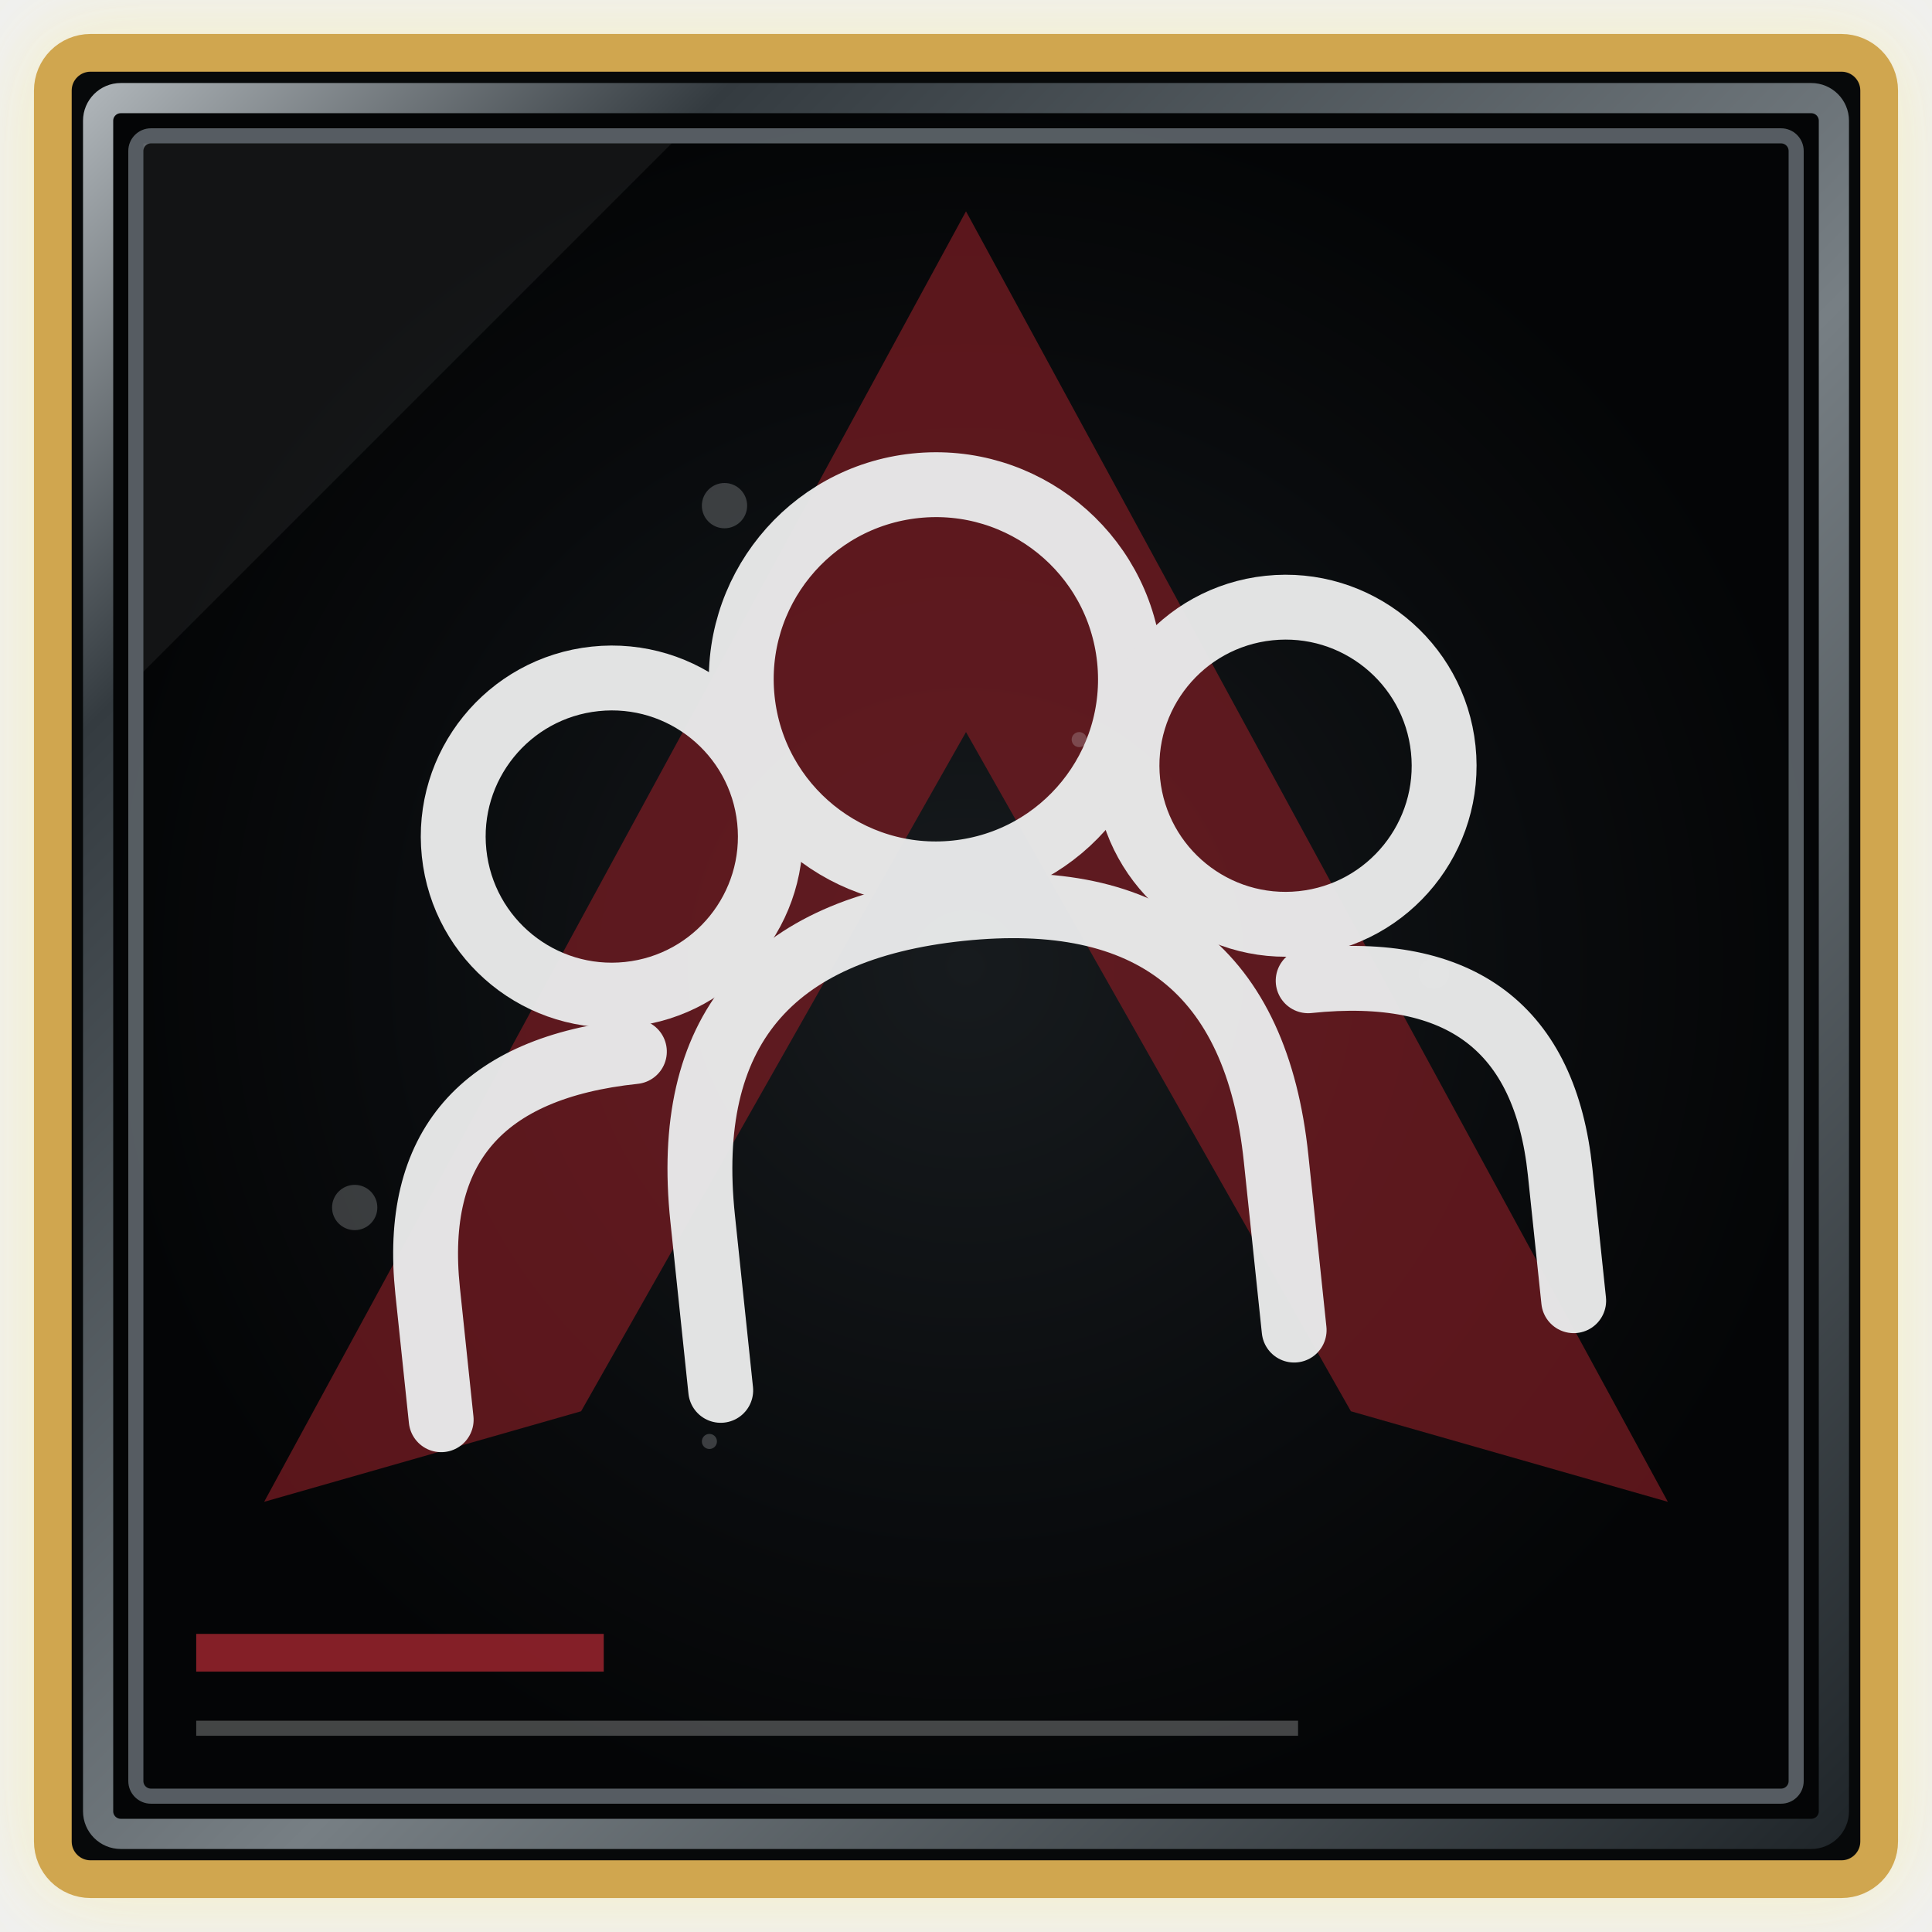
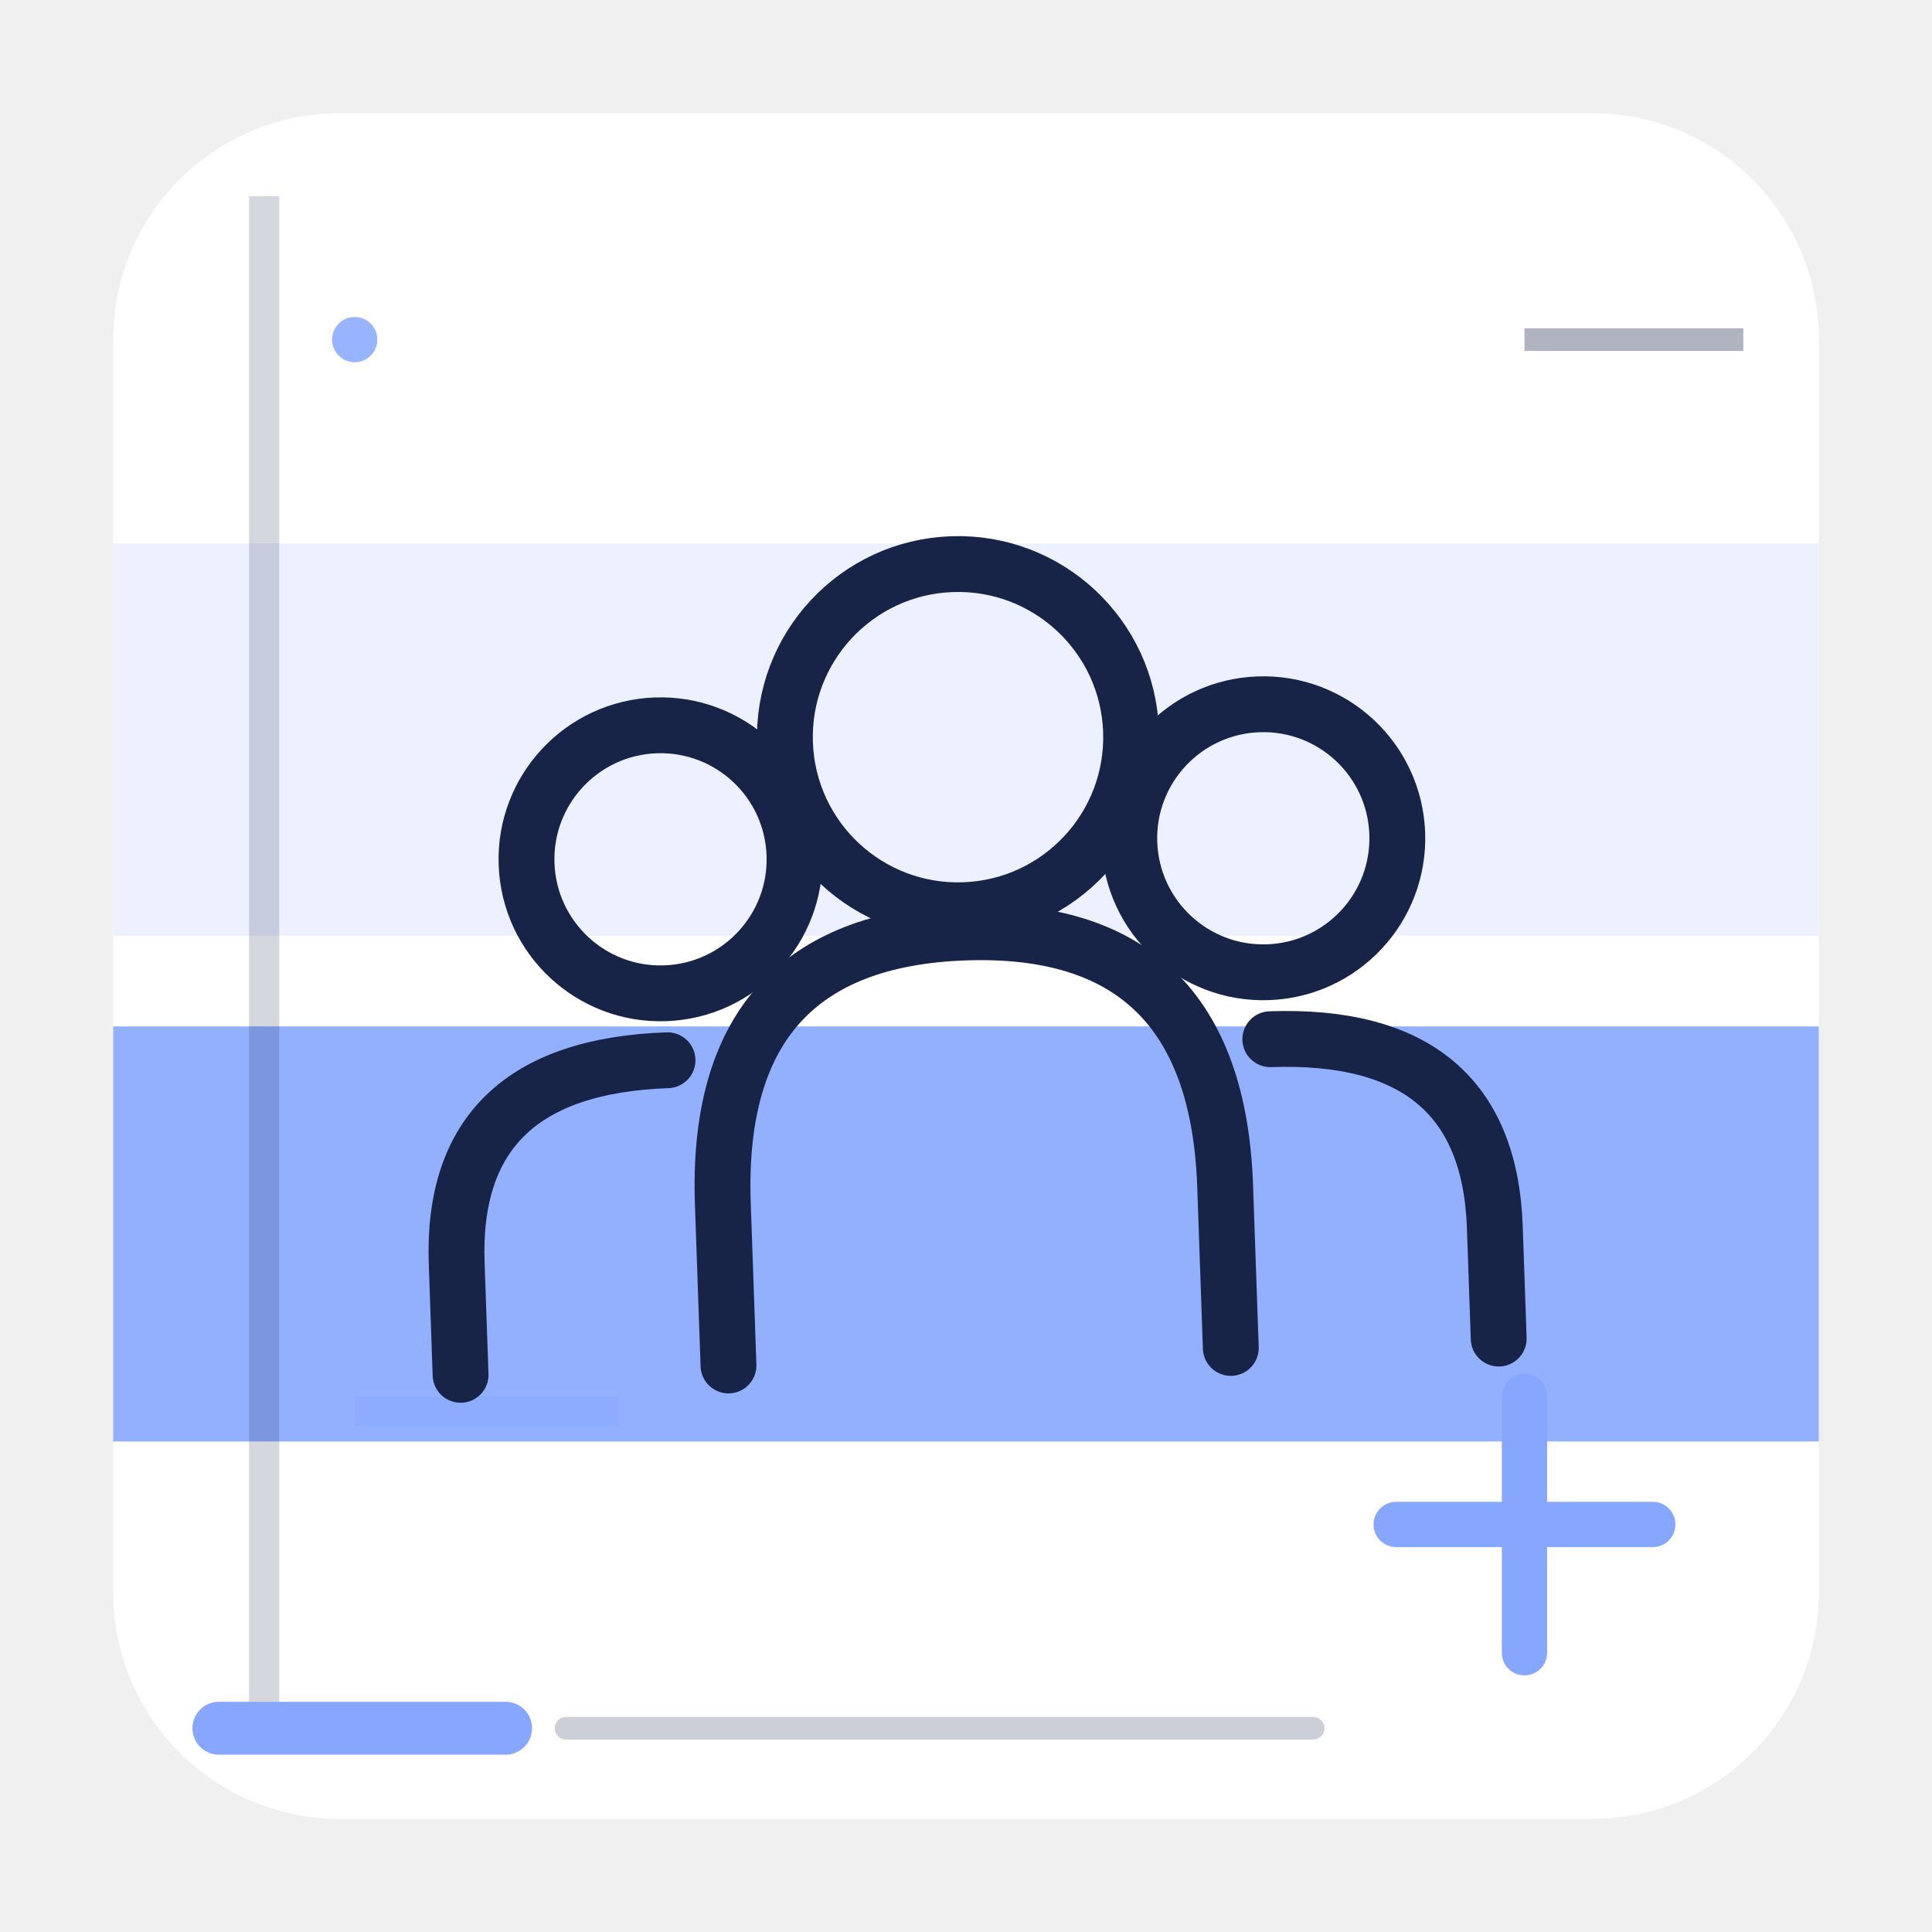
<svg xmlns="http://www.w3.org/2000/svg" width="256" height="256" viewBox="0 0 256 256">
-   <defs>
-     <filter id="gold35" x="-45%" y="-45%" width="190%" height="190%">
-       <feGaussianBlur stdDeviation="6" result="b" />
-       <feColorMatrix in="b" type="matrix" values="1 0 0 0 .77  0 1 0 0 .48  0 0 1 0 .10  0 0 0 .65 0" />
-     </filter>
-     <linearGradient id="steel35" x1="0" y1="0" x2="1" y2="1">
-       <stop stop-color="#aeb4b8" />
-       <stop offset=".18" stop-color="#343b40" />
-       <stop offset=".56" stop-color="#777f84" />
-       <stop offset="1" stop-color="#20262a" />
-     </linearGradient>
-     <radialGradient id="v35">
-       <stop stop-color="#171b1e" />
-       <stop offset=".68" stop-color="#090b0d" />
-       <stop offset="1" stop-color="#040506" />
-     </radialGradient>
-   </defs>
-   <rect x="8" y="8" width="240" height="240" rx="5" fill="none" stroke="#d0a64f" stroke-width="6" filter="url(#gold35)" opacity=".88" />
-   <rect x="7" y="7" width="242" height="242" rx="5" fill="#07090a" stroke="#d0a64f" stroke-width="5" />
-   <rect x="13" y="13" width="230" height="230" rx="3" fill="url(#v35)" stroke="url(#steel35)" stroke-width="4" />
-   <rect x="18" y="18" width="220" height="220" rx="2" fill="none" stroke="#727a80" stroke-width="2" opacity=".75" />
-   <path d="M19 19h70L19 89Z" fill="#ffffff" opacity=".06" />
-   <path d="M35 199 128 28l93 171-42-12-51-90-51 90Z" fill="#7b1c23" opacity=".72" />
-   <circle cx="96" cy="67" r="3" fill="#d8dde0" opacity=".24" />
-   <circle cx="143" cy="98" r="1" fill="#d8dde0" opacity=".24" />
-   <circle cx="190" cy="129" r="2" fill="#d8dde0" opacity=".24" />
-   <circle cx="47" cy="160" r="3" fill="#d8dde0" opacity=".24" />
-   <circle cx="94" cy="191" r="1" fill="#d8dde0" opacity=".24" />
-   <g transform="translate(5.76 5.76) scale(0.955) rotate(-6 128 128)" fill="none" stroke="#e7e8e8" stroke-width="9" stroke-linecap="round" stroke-linejoin="round" opacity=".98">
-     <circle cx="81" cy="105" r="22" />
-     <circle cx="128" cy="88" r="27" />
-     <circle cx="175" cy="105" r="22" />
-     <path d="M49 183v-18q0-30 32-30M88 183v-24q0-39 40-39t40 39v24M175 135q32 0 32 30v18" />
+   <rect x="15" y="15" width="226" height="226" rx="30" fill="#FFFFFF" />
+   <path d="M15 72h226v52H15Z" fill="#EDF1FF" />
+   <path d="M15 136h226v55H15Z" fill="#87A7FF" opacity=".9" />
+   <path d="M35 26v204" stroke="#172447" stroke-width="4" opacity=".18" />
+   <circle cx="47" cy="45" r="3" fill="#87A7FF" opacity=".85" />
+   <path d="M202 45h29" stroke="#172447" stroke-width="3" opacity=".34" />
+   <path d="M47 187h35" stroke="#87A7FF" stroke-width="4" opacity=".45" />
+   <g transform="translate(33.28 33.28) scale(0.740) rotate(-2 128 128)" fill="none" stroke="#172447" stroke-width="10" stroke-linecap="round" stroke-linejoin="round">
+     <circle cx="74" cy="107" r="24" />
+     <circle cx="128" cy="87" r="31" />
+     <circle cx="182" cy="107" r="24" />
+     <path d="M35 198v-20q0-35 39-35M83 198v-29q0-47 45-47t45 47v29M182 143q39 0 39 35v20" />
  </g>
-   <path d="M26 219h54" stroke="#a4252f" stroke-width="5" opacity=".8" />
-   <path d="M26 229h146" stroke="#e7e8e8" stroke-width="2" opacity=".28" />
+   <path d="M185 202h34M202 185v34" stroke="#87A7FF" stroke-width="6" stroke-linecap="round" />
+   <path d="M29 229h38" stroke="#87A7FF" stroke-width="7" stroke-linecap="round" />
+   <path d="M75 229h99" stroke="#172447" stroke-width="3" opacity=".22" stroke-linecap="round" />
</svg>
